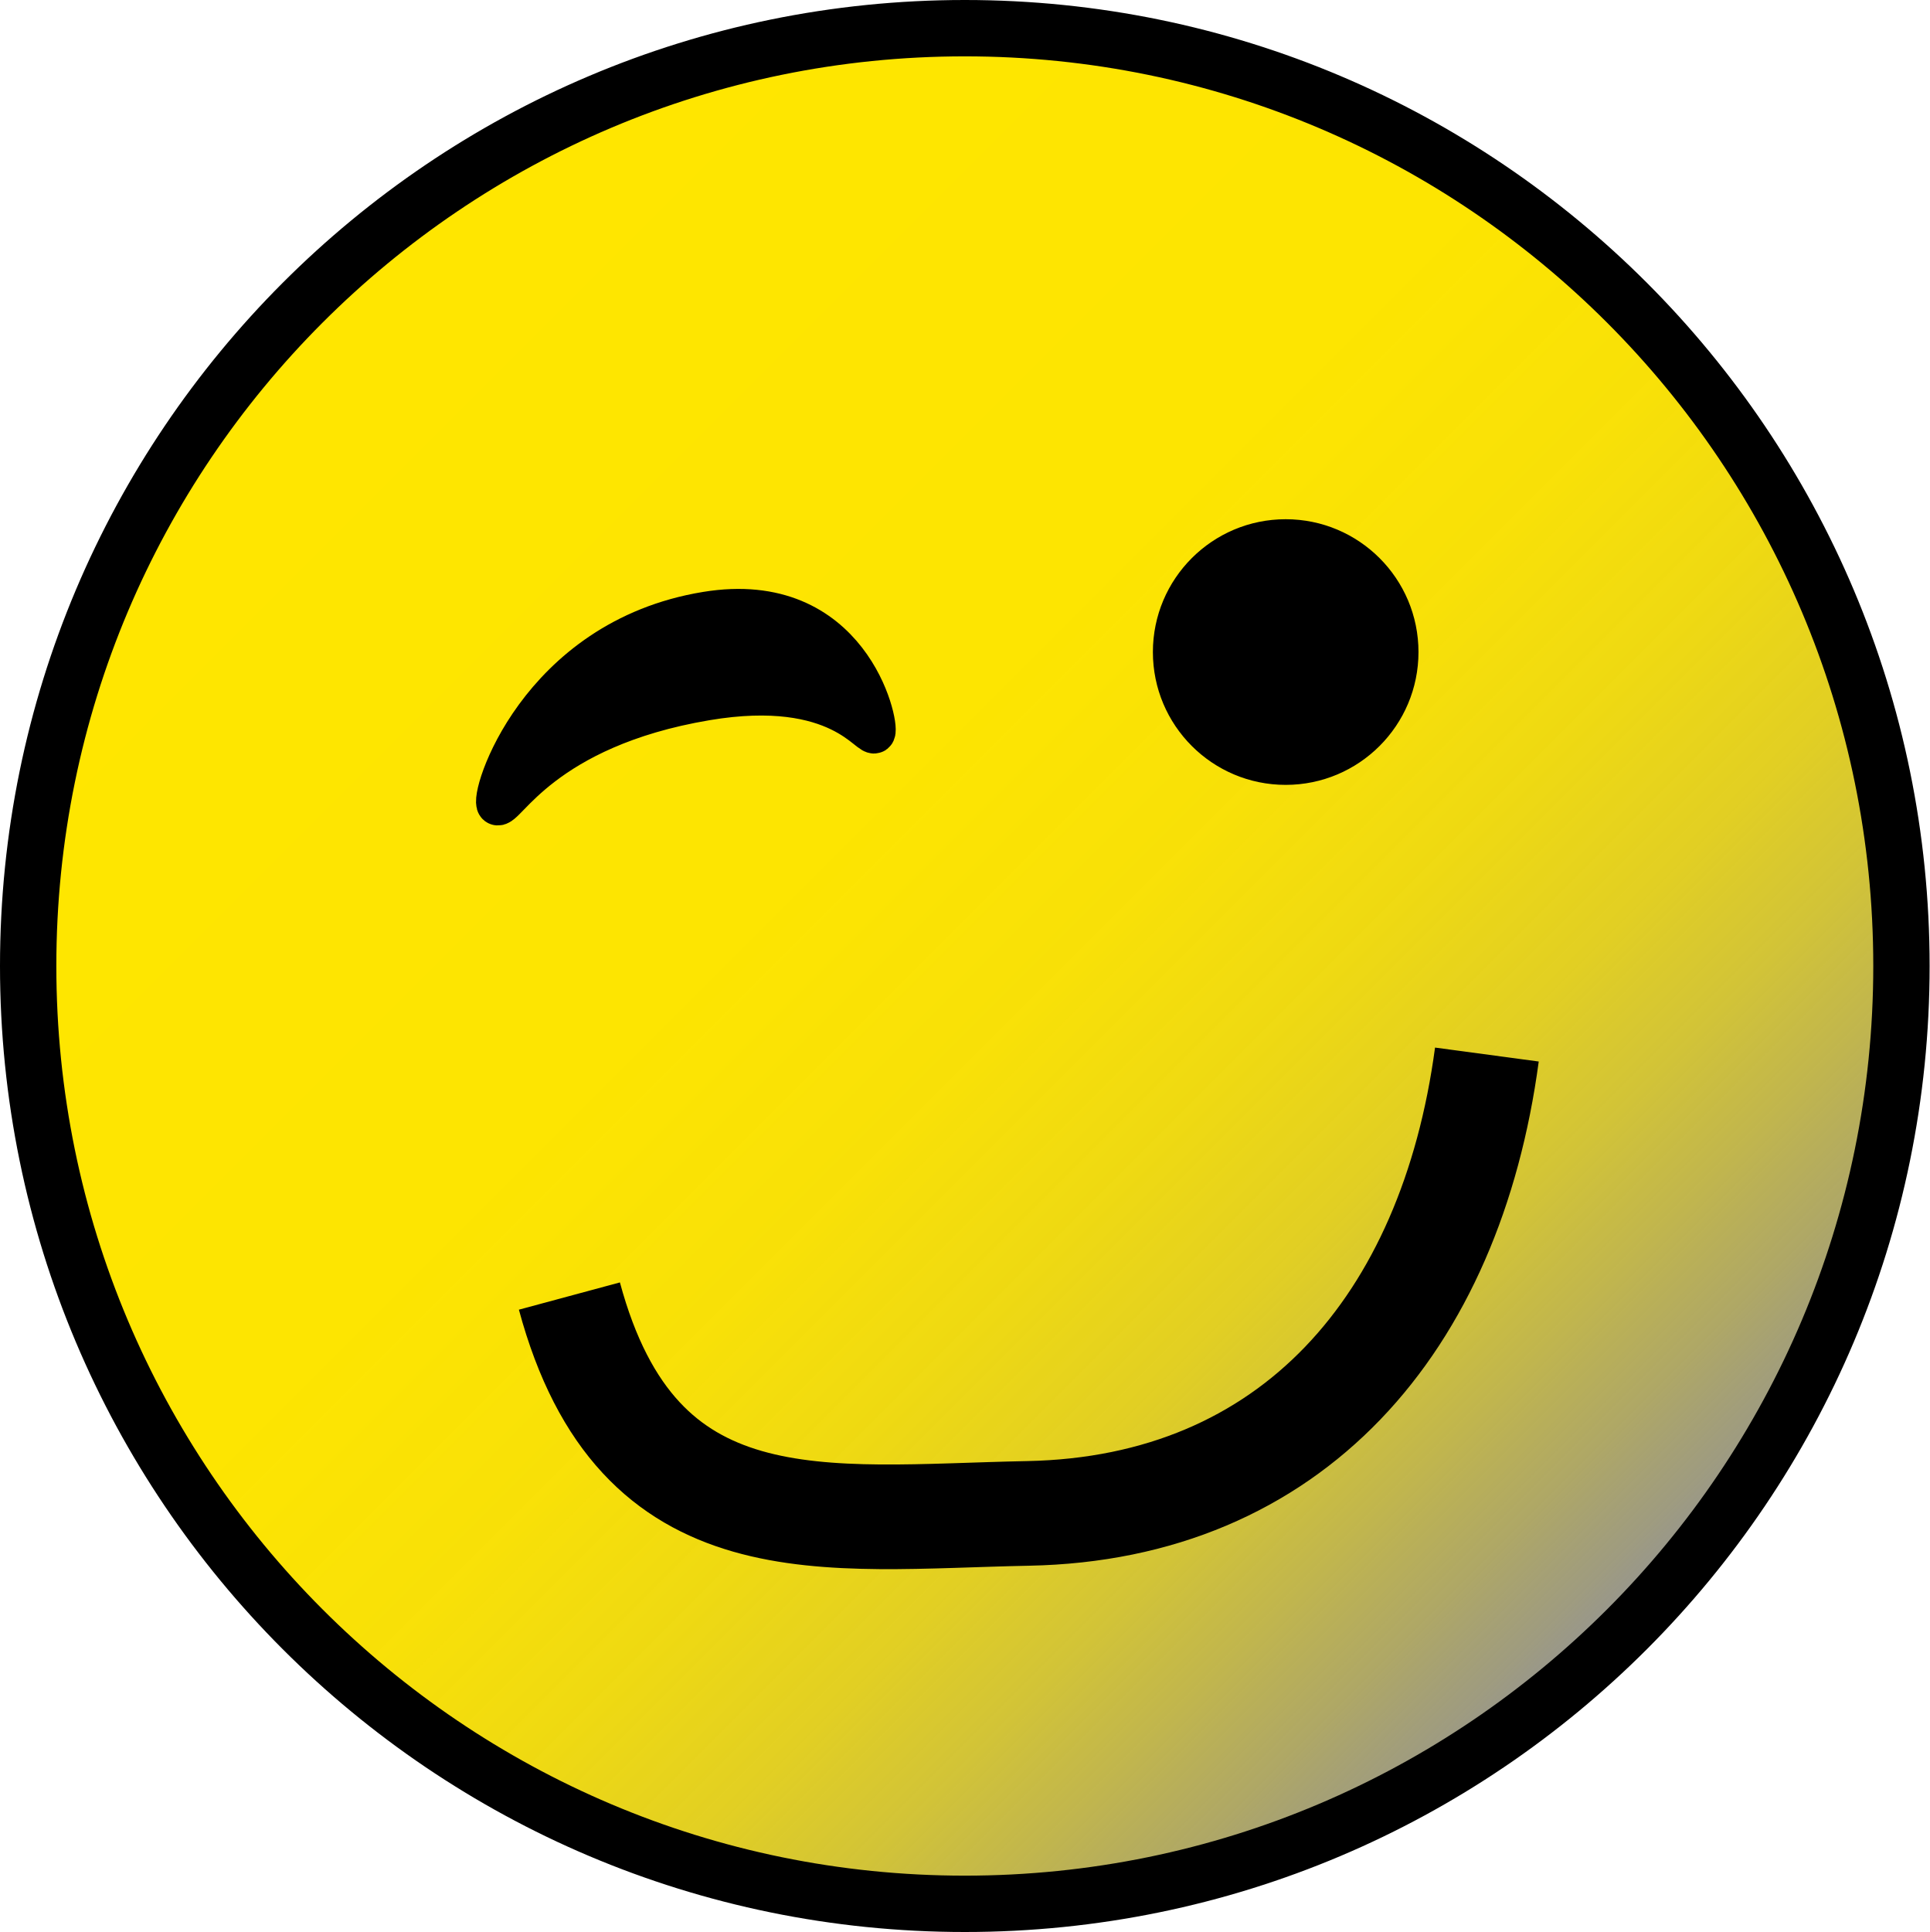
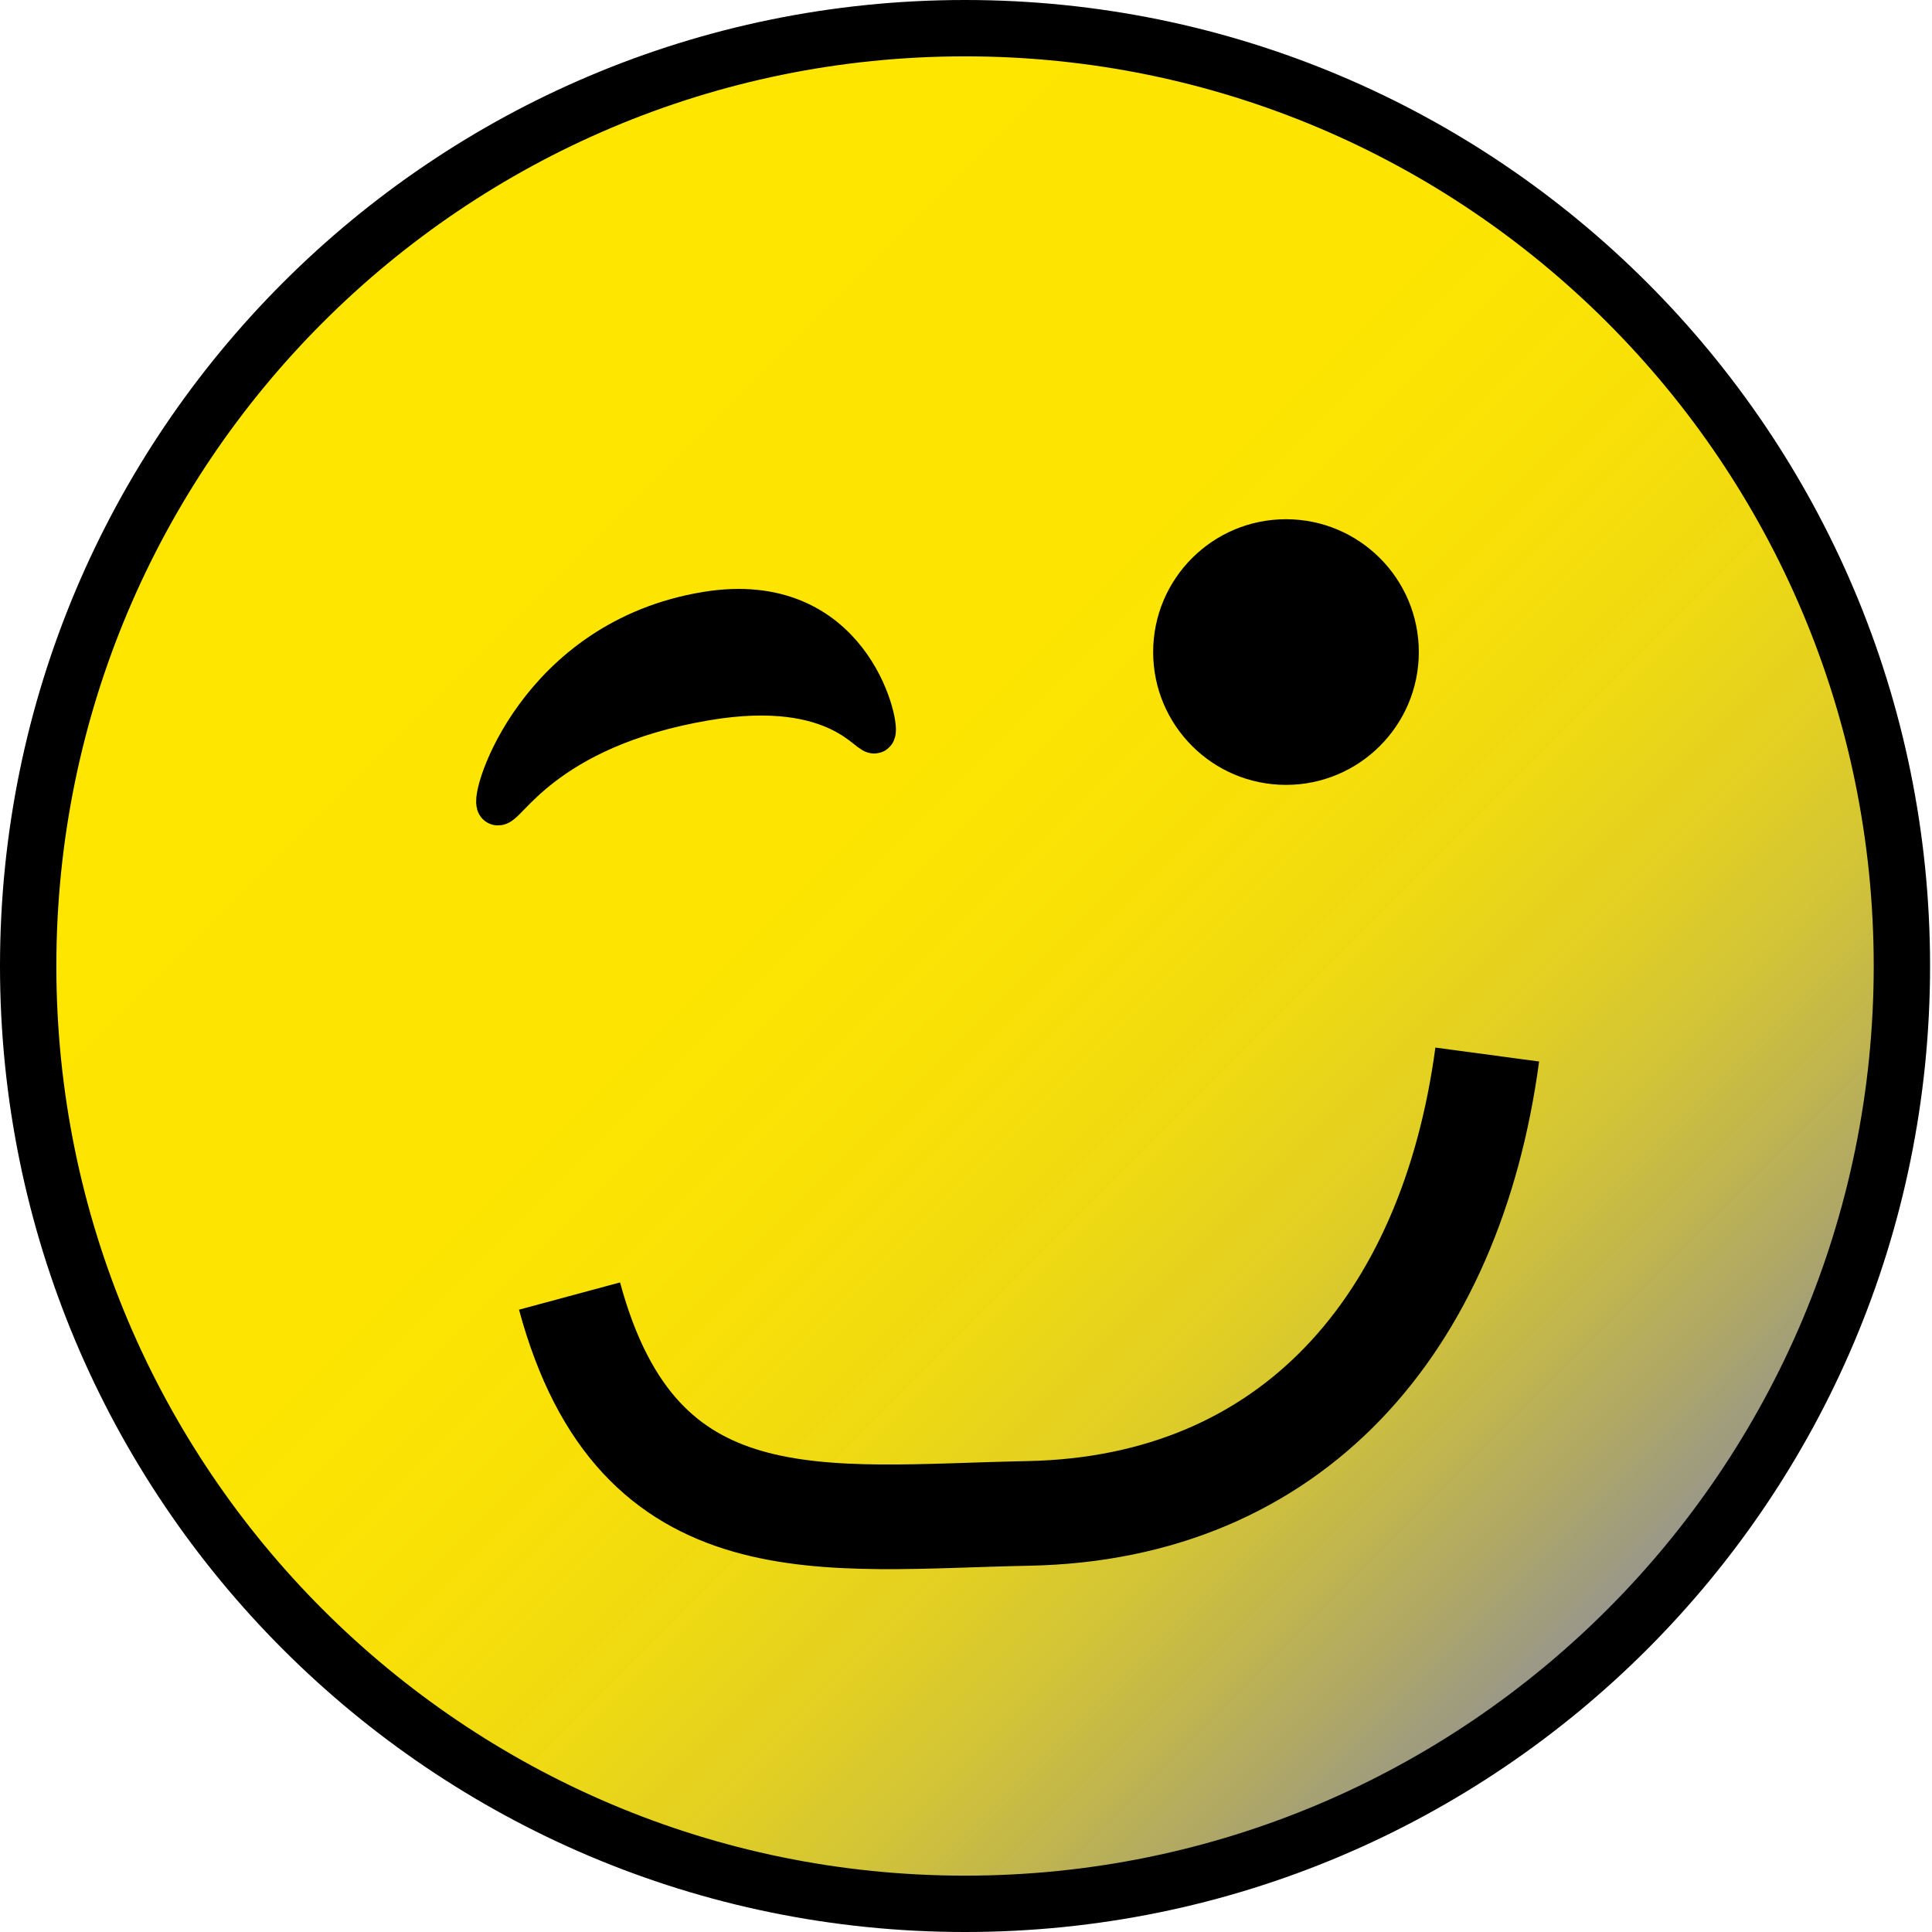
- <svg xmlns="http://www.w3.org/2000/svg" viewBox="0 0 239.75 240" preserveAspectRatio="xMinYMid meet">
+ <svg xmlns="http://www.w3.org/2000/svg" viewBox="0 0 239.75 240" width="16" height="16" preserveAspectRatio="xMinYMid meet">
  <defs>
    <style>.cls-1,.cls-2,.cls-3,.cls-4{stroke:#000;stroke-miterlimit:10;}.cls-1{stroke-width:7px;fill:url(#Unbenannter_Verlauf_4);}.cls-3{fill:none;stroke-width:13px;}.cls-4{stroke-width:5px;}</style>
    <linearGradient id="Unbenannter_Verlauf_4" x1="37.54" y1="37.67" x2="202.21" y2="202.33" gradientUnits="userSpaceOnUse">
      <stop offset="0" stop-color="#ffe600" />
      <stop offset="0.4" stop-color="#fde501" />
      <stop offset="0.54" stop-color="#f8e005" stop-opacity="0.99" />
      <stop offset="0.64" stop-color="#eed80b" stop-opacity="0.97" />
      <stop offset="0.73" stop-color="#e0cc15" stop-opacity="0.94" />
      <stop offset="0.8" stop-color="#cdbd21" stop-opacity="0.9" />
      <stop offset="0.86" stop-color="#b7aa30" stop-opacity="0.86" />
      <stop offset="0.92" stop-color="#9c9342" stop-opacity="0.81" />
      <stop offset="0.97" stop-color="#7e7a56" stop-opacity="0.75" />
      <stop offset="1" stop-color="#666" stop-opacity="0.7" />
    </linearGradient>
  </defs>
  <g id="Ebene_3" data-name="Ebene 3">
    <ellipse class="cls-1" cx="119.88" cy="120" rx="116.38" ry="116.5" />
    <circle class="cls-2" cx="159.75" cy="81" r="16" />
    <path class="cls-3" d="M71,161c8.5,31.5,31.5,27.5,57,27,32.74-.64,52.5-23.5,57-57" transform="translate(-0.25)" />
    <path class="cls-4" d="M62,100c-1-.81,5-20.56,26-24,17.84-2.93,21.53,13.88,21,15s-4.23-6.83-21-4C67.57,90.44,63,100.77,62,100Z" transform="translate(-0.25)" />
  </g>
</svg>
